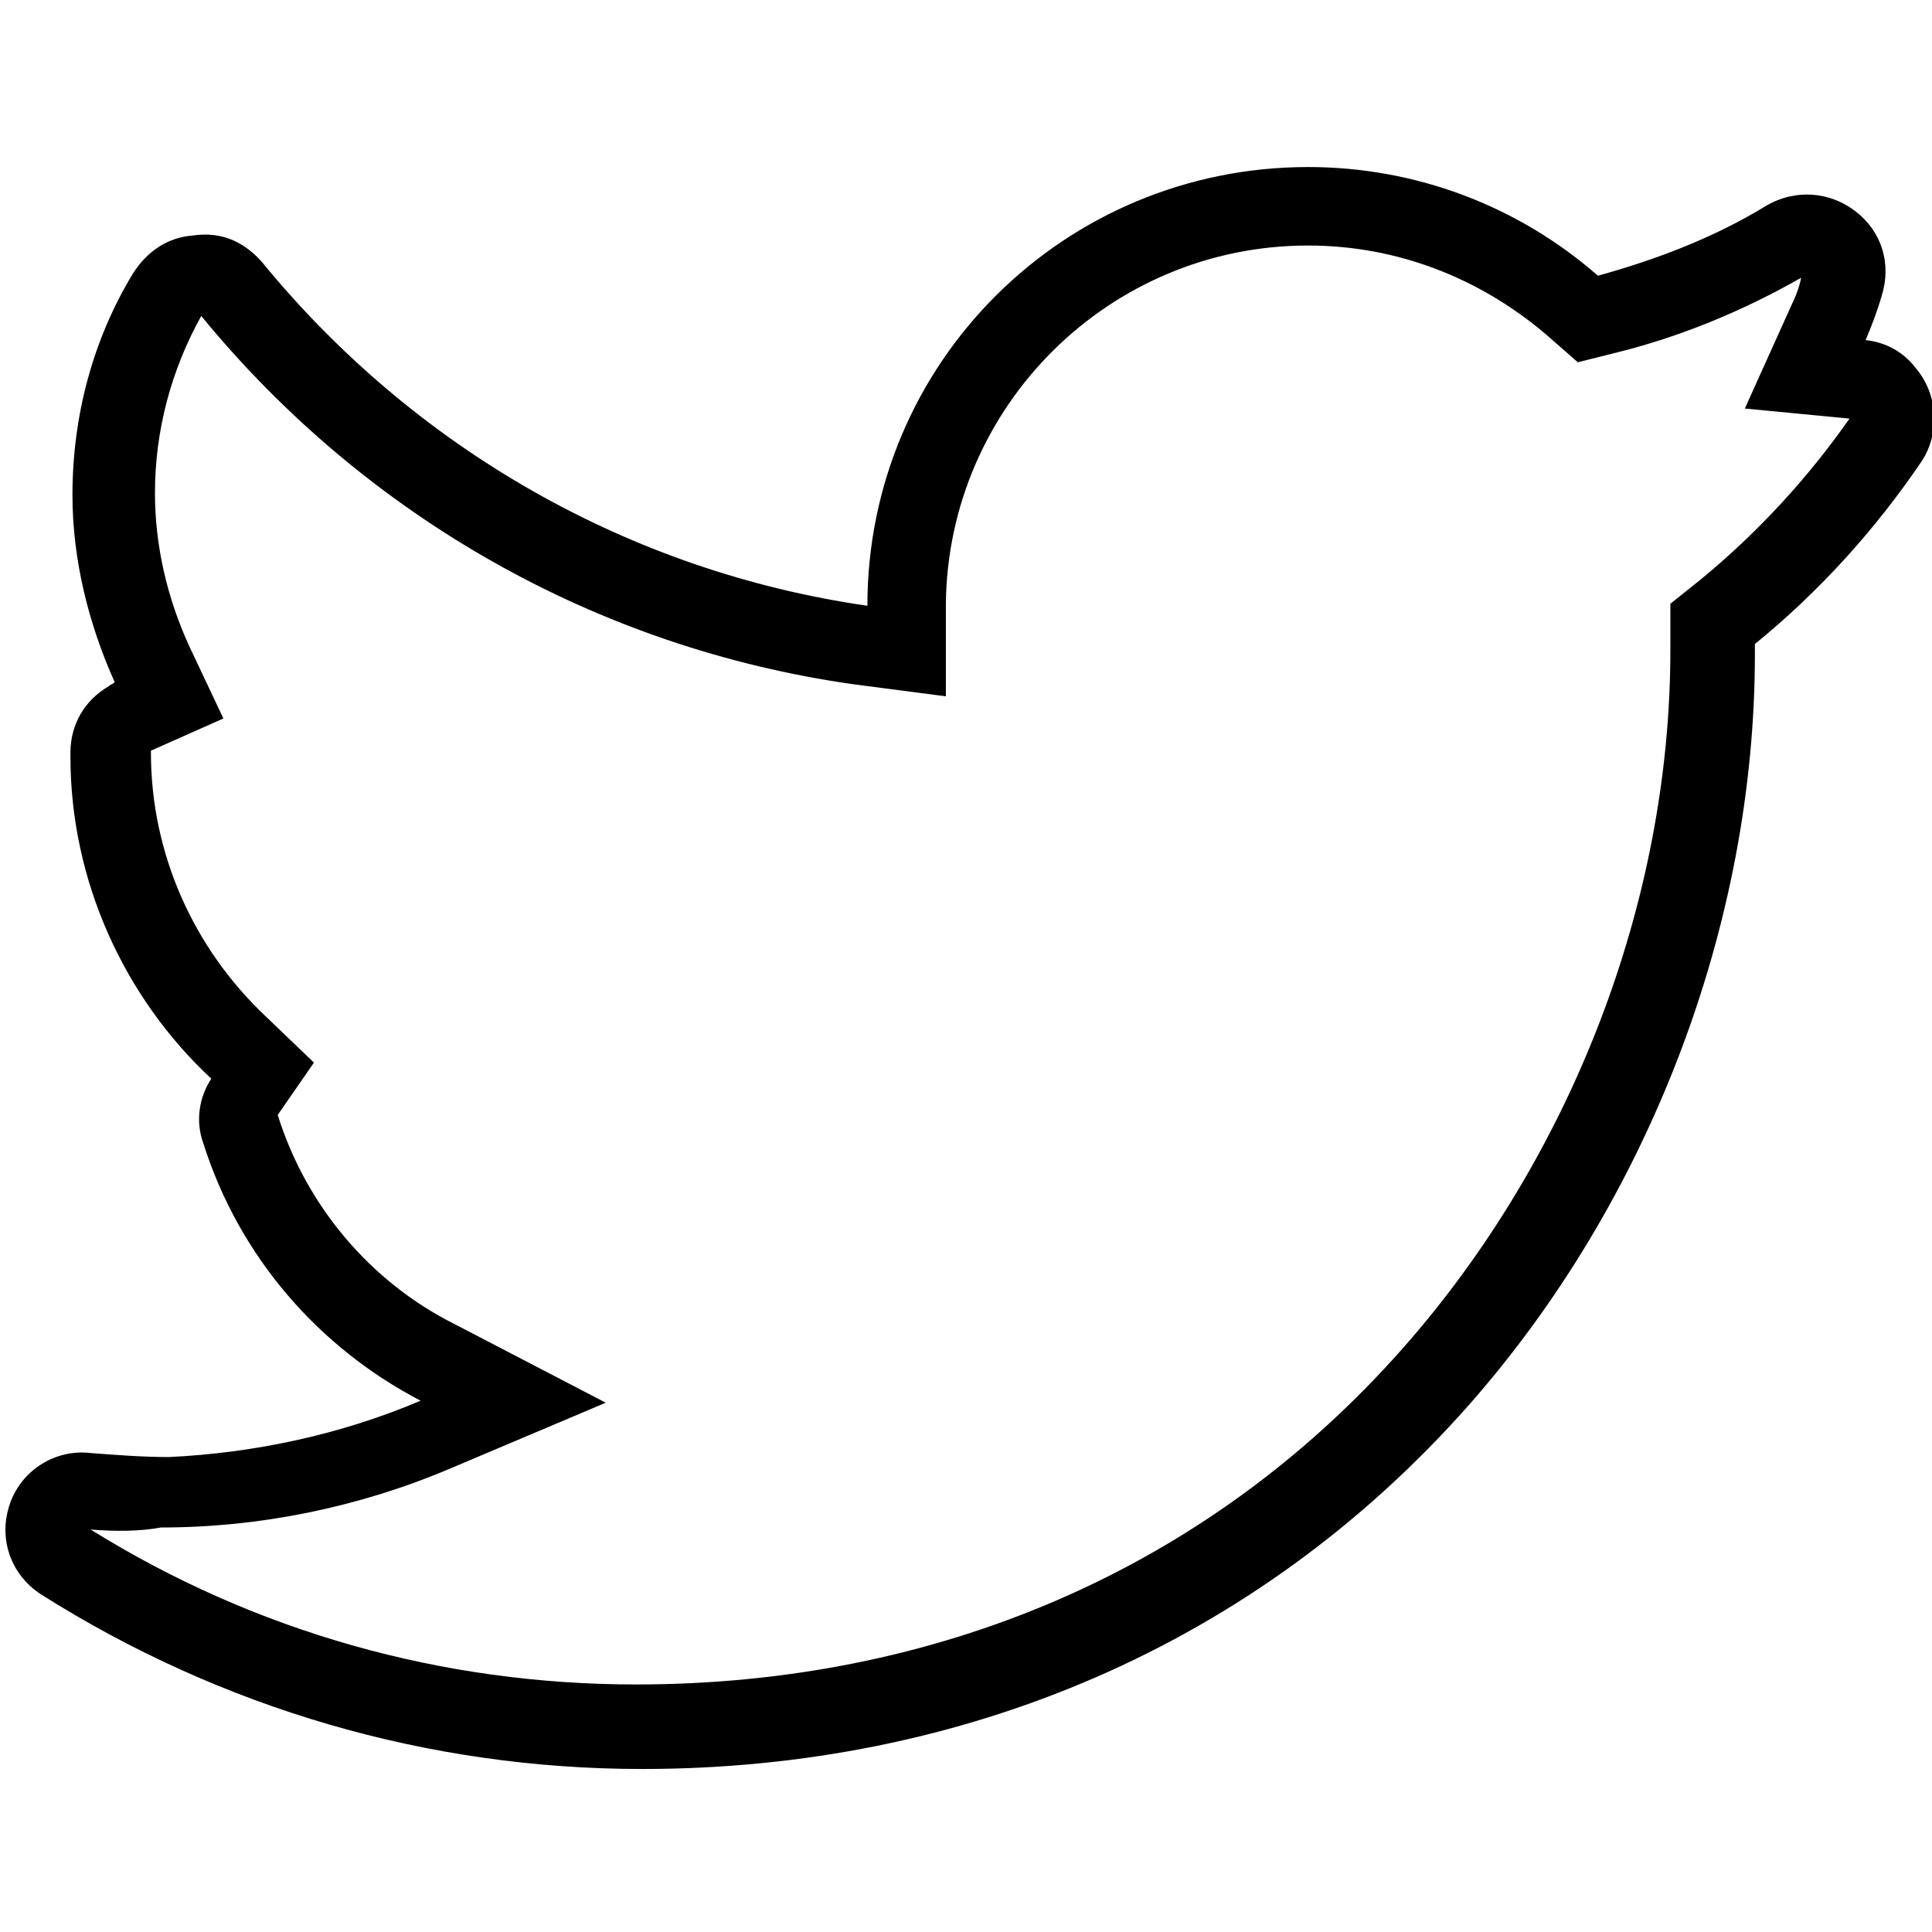
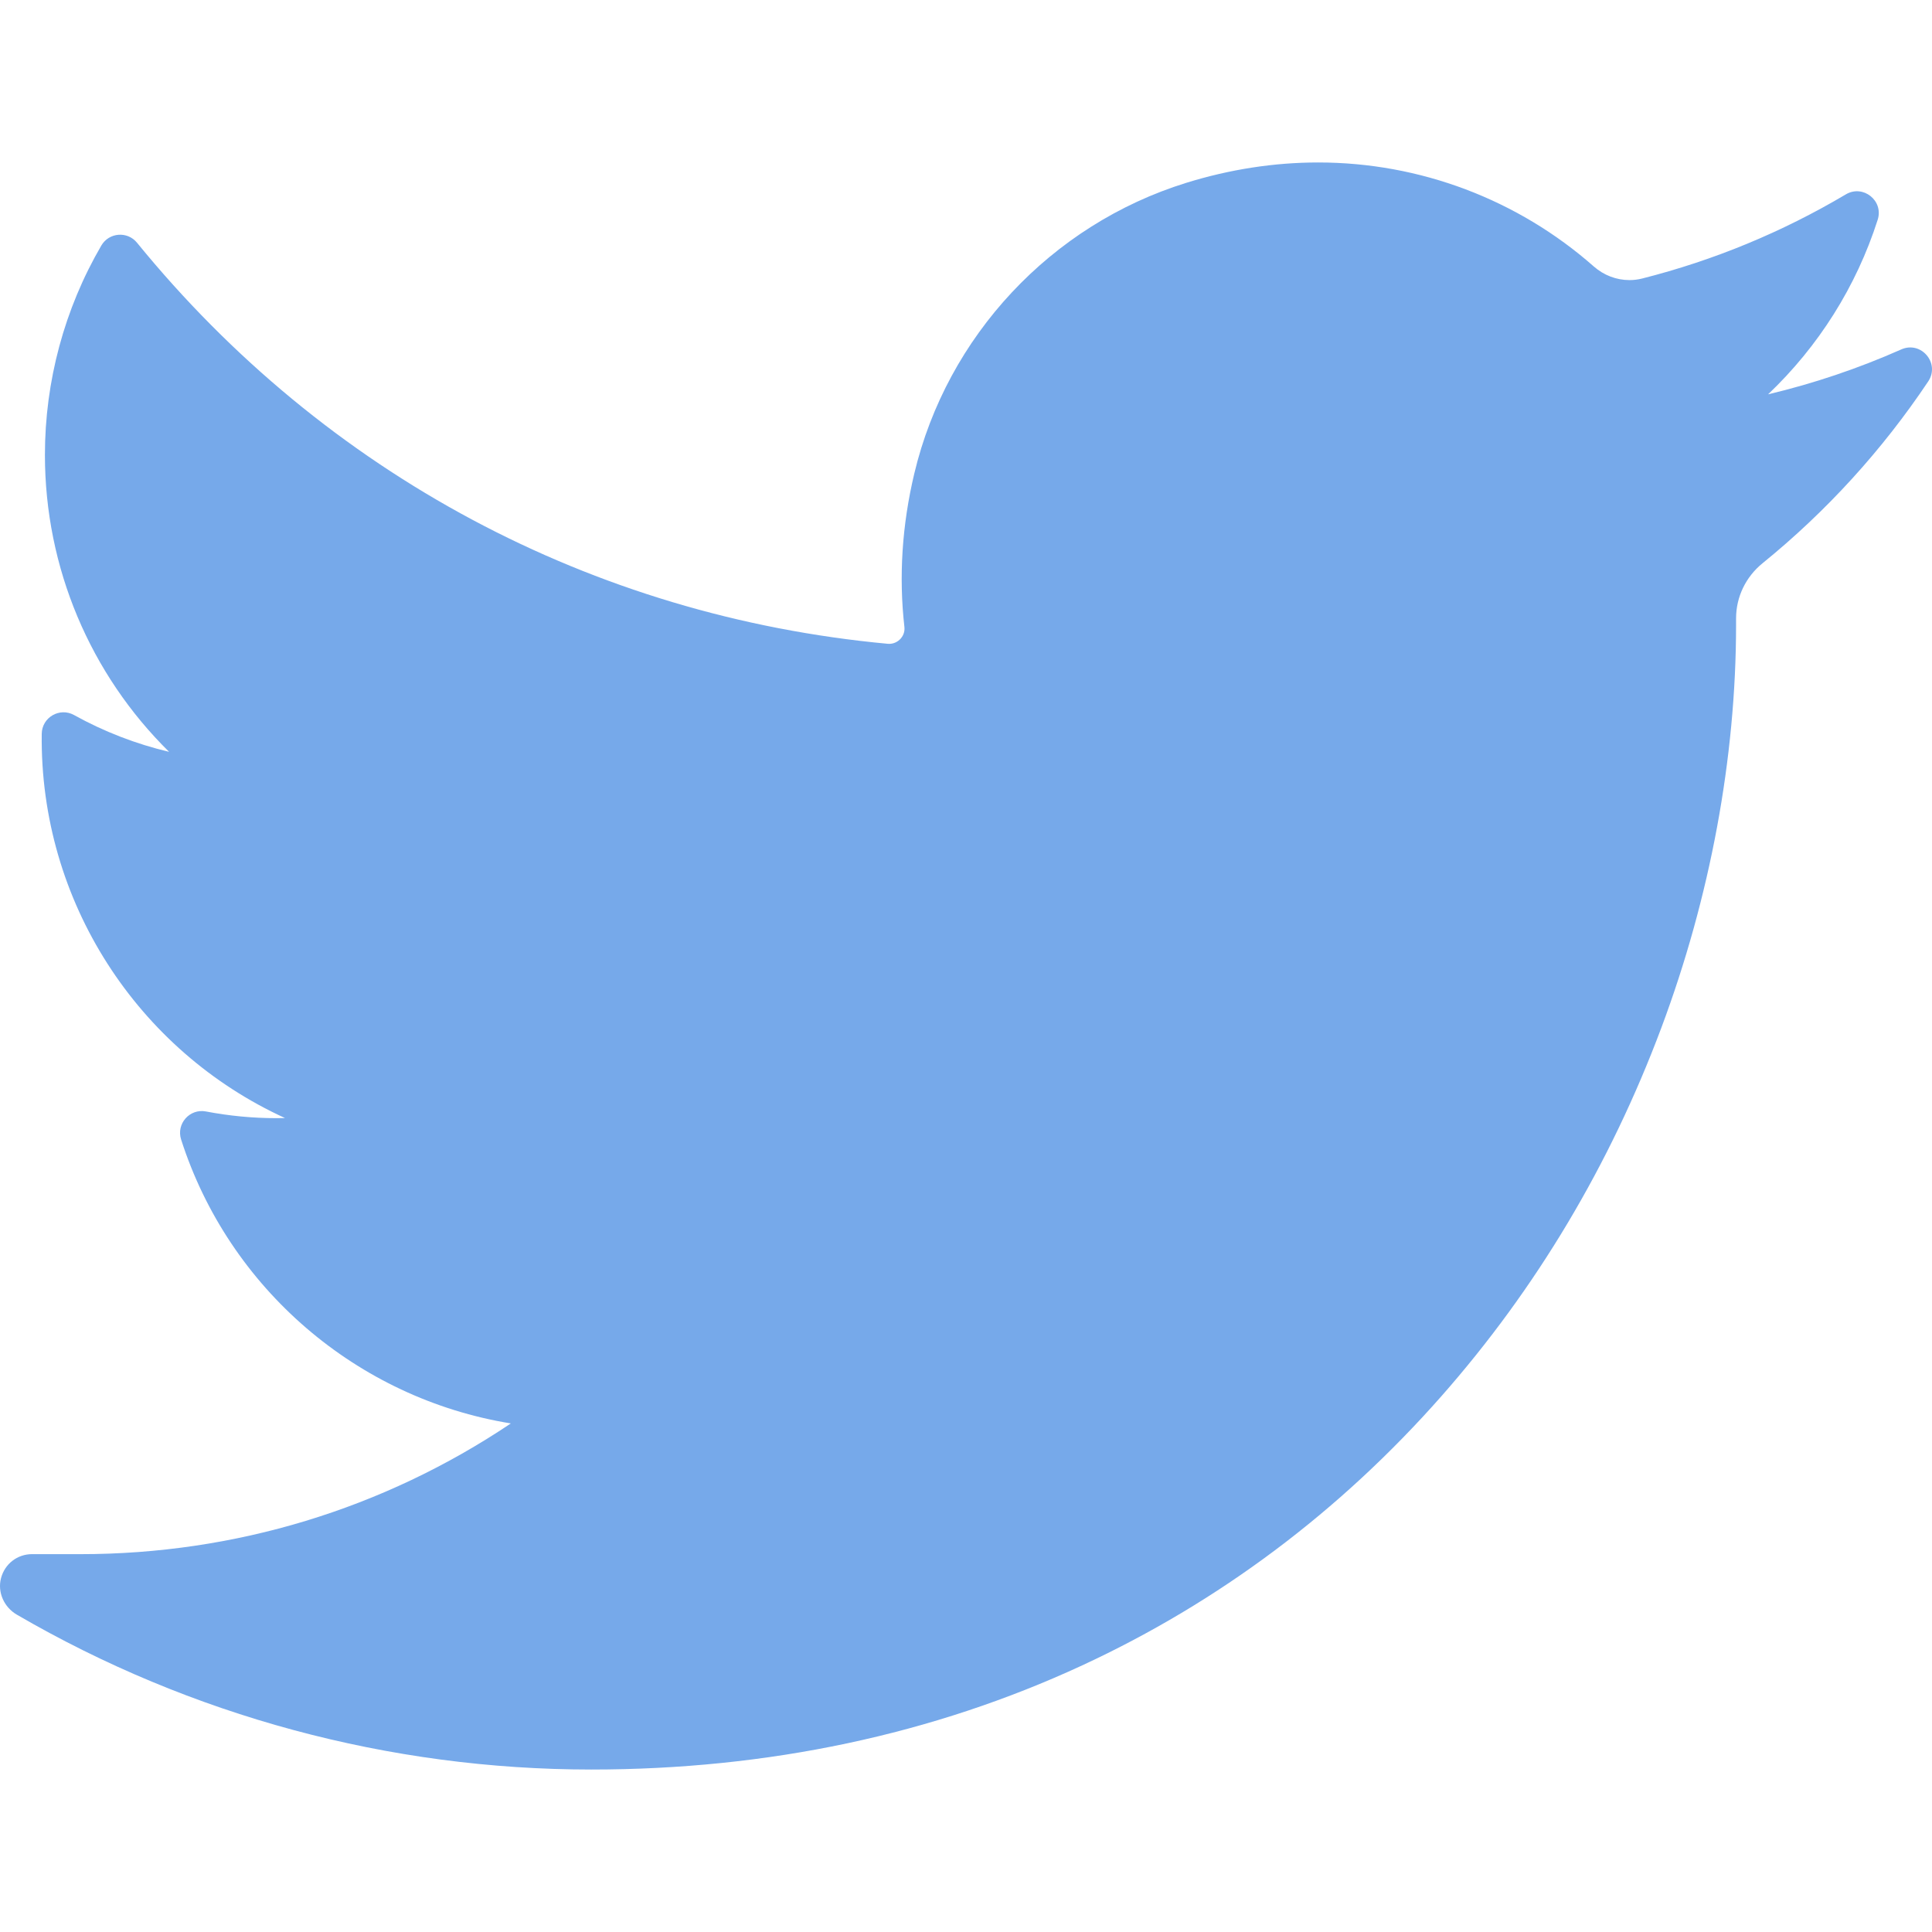
- <svg xmlns="http://www.w3.org/2000/svg" id="Layer_1" style="enable-background:new 0 0 96 96;" version="1.1" viewBox="0 0 96 96" xml:space="preserve">
-   <path d="M4.5,76c8.2,5.1,17.5,7.7,27.1,7.7c14.8,0,28.3-5.6,38.1-16.7C78,57.6,83,44.9,83,32.3c0-0.1,0-0.3,0-0.4l0-1.9l1.5-1.2  c2.8-2.3,5.3-5,7.4-8l-5.2-0.5l2.3-5.1c0.2-0.4,0.4-0.9,0.5-1.4c-2.8,1.6-5.9,2.9-9.1,3.7l-2,0.5l-1.6-1.4  c-3.3-2.8-7.4-4.4-11.8-4.4c-9.9,0-17.9,8-18,17.8l0,4.6L42.4,34C29.7,32.2,18.2,25.7,10,15.7c-1.5,2.7-2.3,5.7-2.3,8.8  c0,2.6,0.6,5.2,1.7,7.6l1.7,3.6l-3.6,1.6c0,0,0,0.1,0,0.1c0,5,2.1,9.7,5.7,13.1l2.4,2.3l-1.8,2.6c1.4,4.5,4.6,8.3,8.8,10.4l7.5,3.9  l-7.8,3.3c-4.5,1.9-9.4,2.9-14.3,2.9C6.9,76.1,5.7,76.1,4.5,76L4.5,76z M20.9,69.6c-5-2.6-9-7.1-10.8-12.8c-0.4-1.1-0.2-2.3,0.4-3.2  c-4.3-4-7-9.8-7-16c0-0.1,0-0.2,0-0.2c0-1.4,0.7-2.6,1.9-3.3c0.1-0.1,0.2-0.1,0.3-0.2c-1.3-2.9-2.1-6.1-2.1-9.3c0-3.9,1-7.7,3-11  c0.7-1.1,1.7-1.8,3-1.9C11,11.5,12.1,12,13,13c7.6,9.3,18.3,15.4,30.1,17.1C43.1,18,52.9,8.3,65,8.3c5.3,0,10.4,1.9,14.4,5.4  c2.9-0.8,5.8-1.9,8.4-3.5c1.4-0.8,3.1-0.7,4.4,0.3c1.3,1,1.8,2.6,1.3,4.2c-0.2,0.7-0.5,1.5-0.8,2.2c1,0.1,1.9,0.6,2.5,1.4  c1.1,1.3,1.2,3.2,0.3,4.6c-2.3,3.4-5.1,6.5-8.3,9.1c0,0.2,0,0.3,0,0.5c0,13.5-5.3,27.2-14.2,37.3c-10.6,12-25.2,18.1-41.1,18.1  c-10.6,0-20.9-3-29.9-8.7c-1.5-1-2.1-2.8-1.5-4.5c0.6-1.7,2.3-2.7,4-2.5c1.3,0.1,2.6,0.2,3.9,0.2C12.6,72.2,16.9,71.3,20.9,69.6z" />
+ <svg xmlns="http://www.w3.org/2000/svg" version="1.1" id="Layer_1" x="0px" y="0px" viewBox="0 0 410.155 410.155" style="enable-background:new 0 0 410.155 410.155;" xml:space="preserve">
+   <path style="fill:#76A9EA;" d="M403.632,74.18c-9.113,4.041-18.573,7.229-28.28,9.537c10.696-10.164,18.738-22.877,23.275-37.067  l0,0c1.295-4.051-3.105-7.554-6.763-5.385l0,0c-13.504,8.01-28.05,14.019-43.235,17.862c-0.881,0.223-1.79,0.336-2.702,0.336  c-2.766,0-5.455-1.027-7.57-2.891c-16.156-14.239-36.935-22.081-58.508-22.081c-9.335,0-18.76,1.455-28.014,4.325  c-28.672,8.893-50.795,32.544-57.736,61.724c-2.604,10.945-3.309,21.9-2.097,32.56c0.139,1.225-0.44,2.08-0.797,2.481  c-0.627,0.703-1.516,1.106-2.439,1.106c-0.103,0-0.209-0.005-0.314-0.015c-62.762-5.831-119.358-36.068-159.363-85.14l0,0  c-2.04-2.503-5.952-2.196-7.578,0.593l0,0C13.677,65.565,9.537,80.937,9.537,96.579c0,23.972,9.631,46.563,26.36,63.032  c-7.035-1.668-13.844-4.295-20.169-7.808l0,0c-3.06-1.7-6.825,0.485-6.868,3.985l0,0c-0.438,35.612,20.412,67.3,51.646,81.569  c-0.629,0.015-1.258,0.022-1.888,0.022c-4.951,0-9.964-0.478-14.898-1.421l0,0c-3.446-0.658-6.341,2.611-5.271,5.952l0,0  c10.138,31.651,37.39,54.981,70.002,60.278c-27.066,18.169-58.585,27.753-91.39,27.753l-10.227-0.006  c-3.151,0-5.816,2.054-6.619,5.106c-0.791,3.006,0.666,6.177,3.353,7.74c36.966,21.513,79.131,32.883,121.955,32.883  c37.485,0,72.549-7.439,104.219-22.109c29.033-13.449,54.689-32.674,76.255-57.141c20.09-22.792,35.8-49.103,46.692-78.201  c10.383-27.737,15.871-57.333,15.871-85.589v-1.346c-0.001-4.537,2.051-8.806,5.631-11.712c13.585-11.03,25.415-24.014,35.16-38.591  l0,0C411.924,77.126,407.866,72.302,403.632,74.18L403.632,74.18z" />
+   <g>
+ </g>
+   <g>
+ </g>
+   <g>
+ </g>
+   <g>
+ </g>
+   <g>
+ </g>
+   <g>
+ </g>
+   <g>
+ </g>
+   <g>
+ </g>
+   <g>
+ </g>
+   <g>
+ </g>
+   <g>
+ </g>
+   <g>
+ </g>
+   <g>
+ </g>
+   <g>
+ </g>
+   <g>
+ </g>
</svg>
